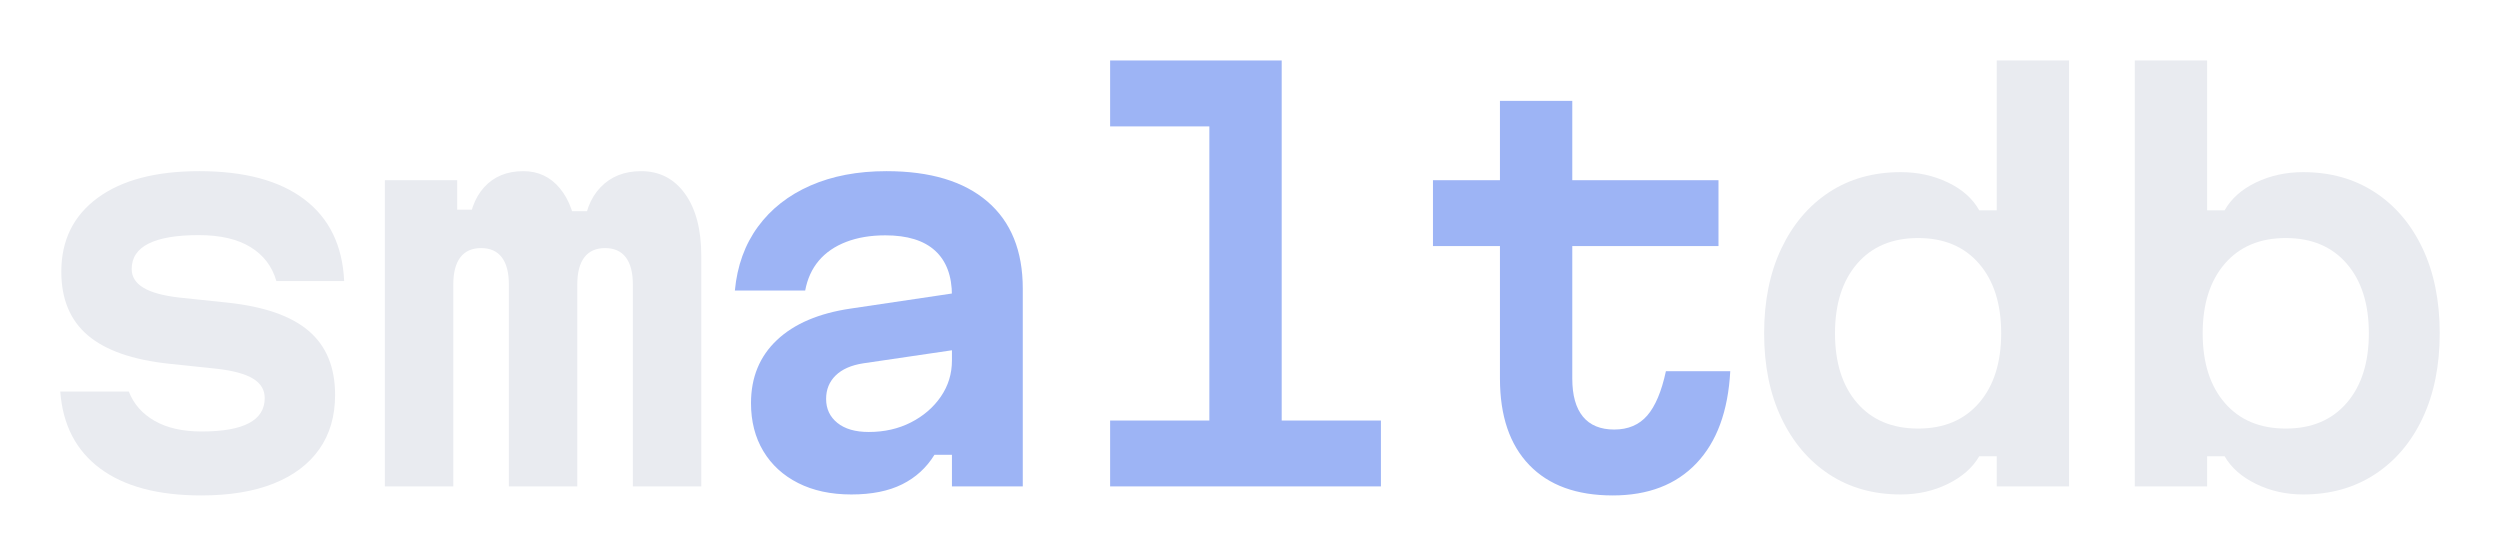
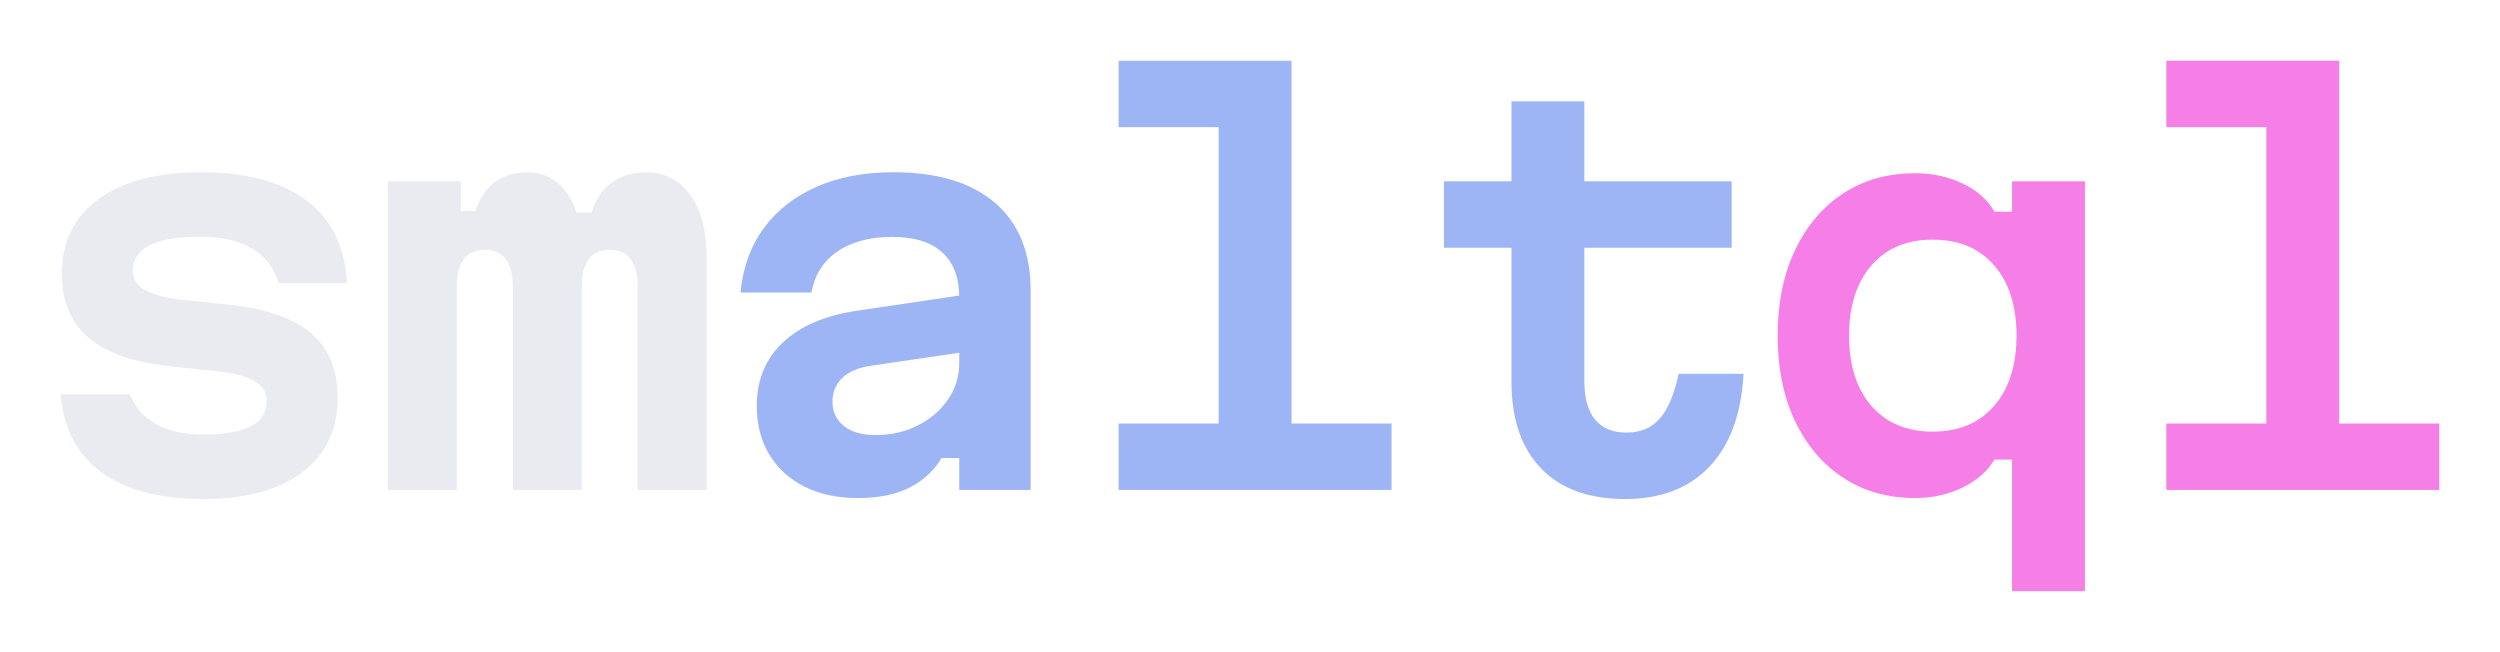
- <svg xmlns="http://www.w3.org/2000/svg" viewBox="-12.00 103.20 497.72 110.59" width="796" height="177" role="img" aria-label="smaltdb">
+ <svg xmlns="http://www.w3.org/2000/svg" viewBox="-12.00 103.20 493.93 128.80" width="790" height="206" role="img" aria-label="smaltql">
  <path fill="#E9EBF0" d="M13.646 181.114Q15.097 184.84 18.789 186.951Q22.48 189.063 28.16 189.063Q34.431 189.063 37.567 187.4Q40.703 185.737 40.703 182.411Q40.703 179.957 38.387 178.549Q36.071 177.14 31.246 176.583L21.674 175.577Q10.783 174.417 5.494 169.927Q0.206 165.437 0.206 157.254Q0.206 147.866 7.446 142.55Q14.686 137.234 27.669 137.234Q41.189 137.234 48.606 142.859Q56.023 148.483 56.52 159.114H43.023Q41.766 154.74 37.876 152.353Q33.986 149.966 27.566 149.966Q20.943 149.966 17.58 151.653Q14.217 153.34 14.217 156.714Q14.217 159.023 16.533 160.431Q18.849 161.84 23.674 162.397L33.246 163.403Q44.237 164.563 49.476 169.053Q54.714 173.543 54.714 181.774Q54.714 188.114 51.569 192.583Q48.423 197.051 42.483 199.423Q36.543 201.794 28.057 201.794Q15.18 201.794 7.961 196.446Q0.743 191.097 0.0 181.114ZM64.623 139.029H79.023V144.897H87.991L81.2 149.383Q81.5 143.611 84.4 140.423Q87.3 137.234 92.194 137.234Q96.64 137.234 99.47 140.654Q102.3 144.074 102.854 150.103L96.937 145.206H110.757L104.174 149.383Q104.474 143.663 107.554 140.449Q110.634 137.234 115.631 137.234Q121.143 137.234 124.38 141.739Q127.617 146.243 127.617 154.089V200.0H113.994V159.806Q113.994 156.226 112.587 154.387Q111.18 152.549 108.463 152.549Q105.746 152.549 104.339 154.387Q102.931 156.226 102.931 159.806V200.0H89.309V159.806Q89.309 156.226 87.901 154.387Q86.494 152.549 83.777 152.549Q81.06 152.549 79.653 154.387Q78.246 156.226 78.246 159.806V200.0H64.623Z" />
  <path fill="#9DB4F5" d="M178.623 161.429V172.731L159.846 175.494Q156.274 176.049 154.371 177.907Q152.469 179.766 152.469 182.583Q152.469 185.54 154.71 187.35Q156.951 189.16 160.96 189.16Q165.626 189.16 169.364 187.249Q173.103 185.337 175.311 182.119Q177.52 178.9 177.52 174.926V162.0Q177.52 156.137 174.177 153.074Q170.834 150.011 164.269 150.011Q159.854 150.011 156.467 151.316Q153.08 152.62 151.02 155.053Q148.96 157.486 148.303 161.0H134.303Q135.0 153.611 138.896 148.294Q142.791 142.977 149.336 140.106Q155.88 137.234 164.474 137.234Q177.549 137.234 184.586 143.28Q191.623 149.326 191.623 160.617V200.0H177.52V193.709H174.034Q171.671 197.554 167.611 199.577Q163.551 201.6 157.497 201.6Q151.4 201.6 146.904 199.327Q142.409 197.054 139.961 192.959Q137.514 188.863 137.514 183.417Q137.514 175.726 142.681 170.854Q147.849 165.983 157.386 164.586ZM209.011 115.2H243.169V186.88H262.926V200.0H209.011V186.88H228.769V128.32H209.011ZM301.023 123.234V139.029H330.131V152.149H301.023V178.543Q301.023 183.518 303.136 186.096Q305.249 188.674 309.371 188.674Q313.521 188.674 315.942 185.891Q318.363 183.109 319.663 177.057H332.474Q331.833 188.988 325.741 195.391Q319.649 201.794 309.069 201.794Q298.282 201.794 292.452 195.731Q286.623 189.669 286.623 178.543V152.149H273.286V139.029H286.623V123.234Z" />
-   <path fill="#E9EBF0" d="M366.411 201.6Q358.253 201.6 352.16 197.589Q346.066 193.579 342.642 186.37Q339.217 179.16 339.217 169.515Q339.217 159.869 342.641 152.647Q346.066 145.426 352.159 141.427Q358.253 137.429 366.411 137.429Q371.504 137.429 375.795 139.479Q380.086 141.529 382.04 145.029H385.526V115.2H399.926V200.0H385.526V194.0H382.04Q380.067 197.4 375.794 199.5Q371.52 201.6 366.411 201.6ZM369.869 188.48Q377.589 188.48 382.0 183.378Q386.411 178.277 386.411 169.506Q386.411 160.734 382.0 155.641Q377.589 150.549 369.869 150.549Q362.149 150.549 357.737 155.65Q353.326 160.752 353.326 169.523Q353.326 178.294 357.737 183.387Q362.149 188.48 369.869 188.48ZM446.526 201.6Q441.433 201.6 437.142 199.5Q432.851 197.4 430.897 194.0H427.411V200.0H413.011V115.2H427.411V145.029H430.897Q432.87 141.529 437.143 139.479Q441.417 137.429 446.526 137.429Q454.664 137.429 460.794 141.427Q466.923 145.426 470.321 152.64Q473.72 159.854 473.72 169.507Q473.72 179.16 470.321 186.381Q466.923 193.603 460.794 197.601Q454.664 201.6 446.526 201.6ZM443.069 188.48Q450.789 188.48 455.2 183.378Q459.611 178.277 459.611 169.506Q459.611 160.734 455.2 155.641Q450.789 150.549 443.069 150.549Q435.349 150.549 430.937 155.65Q426.526 160.752 426.526 169.523Q426.526 178.294 430.937 183.387Q435.349 188.48 443.069 188.48Z" />
+   <path fill="#F57FE6" d="M385.526 220.0V194.0H382.04Q380.067 197.4 375.794 199.5Q371.52 201.6 366.411 201.6Q358.253 201.6 352.16 197.589Q346.066 193.579 342.642 186.37Q339.217 179.16 339.217 169.515Q339.217 159.869 342.641 152.647Q346.066 145.426 352.159 141.427Q358.253 137.429 366.411 137.429Q371.504 137.429 375.795 139.479Q380.086 141.529 382.04 145.029H385.526V139.029H399.926V220.0ZM369.869 188.48Q377.589 188.48 382.0 183.378Q386.411 178.277 386.411 169.506Q386.411 160.734 382.0 155.641Q377.589 150.549 369.869 150.549Q362.149 150.549 357.737 155.65Q353.326 160.752 353.326 169.523Q353.326 178.294 357.737 183.387Q362.149 188.48 369.869 188.48ZM416.011 115.2H450.169V186.88H469.926V200.0H416.011V186.88H435.769V128.32H416.011Z" />
</svg>
